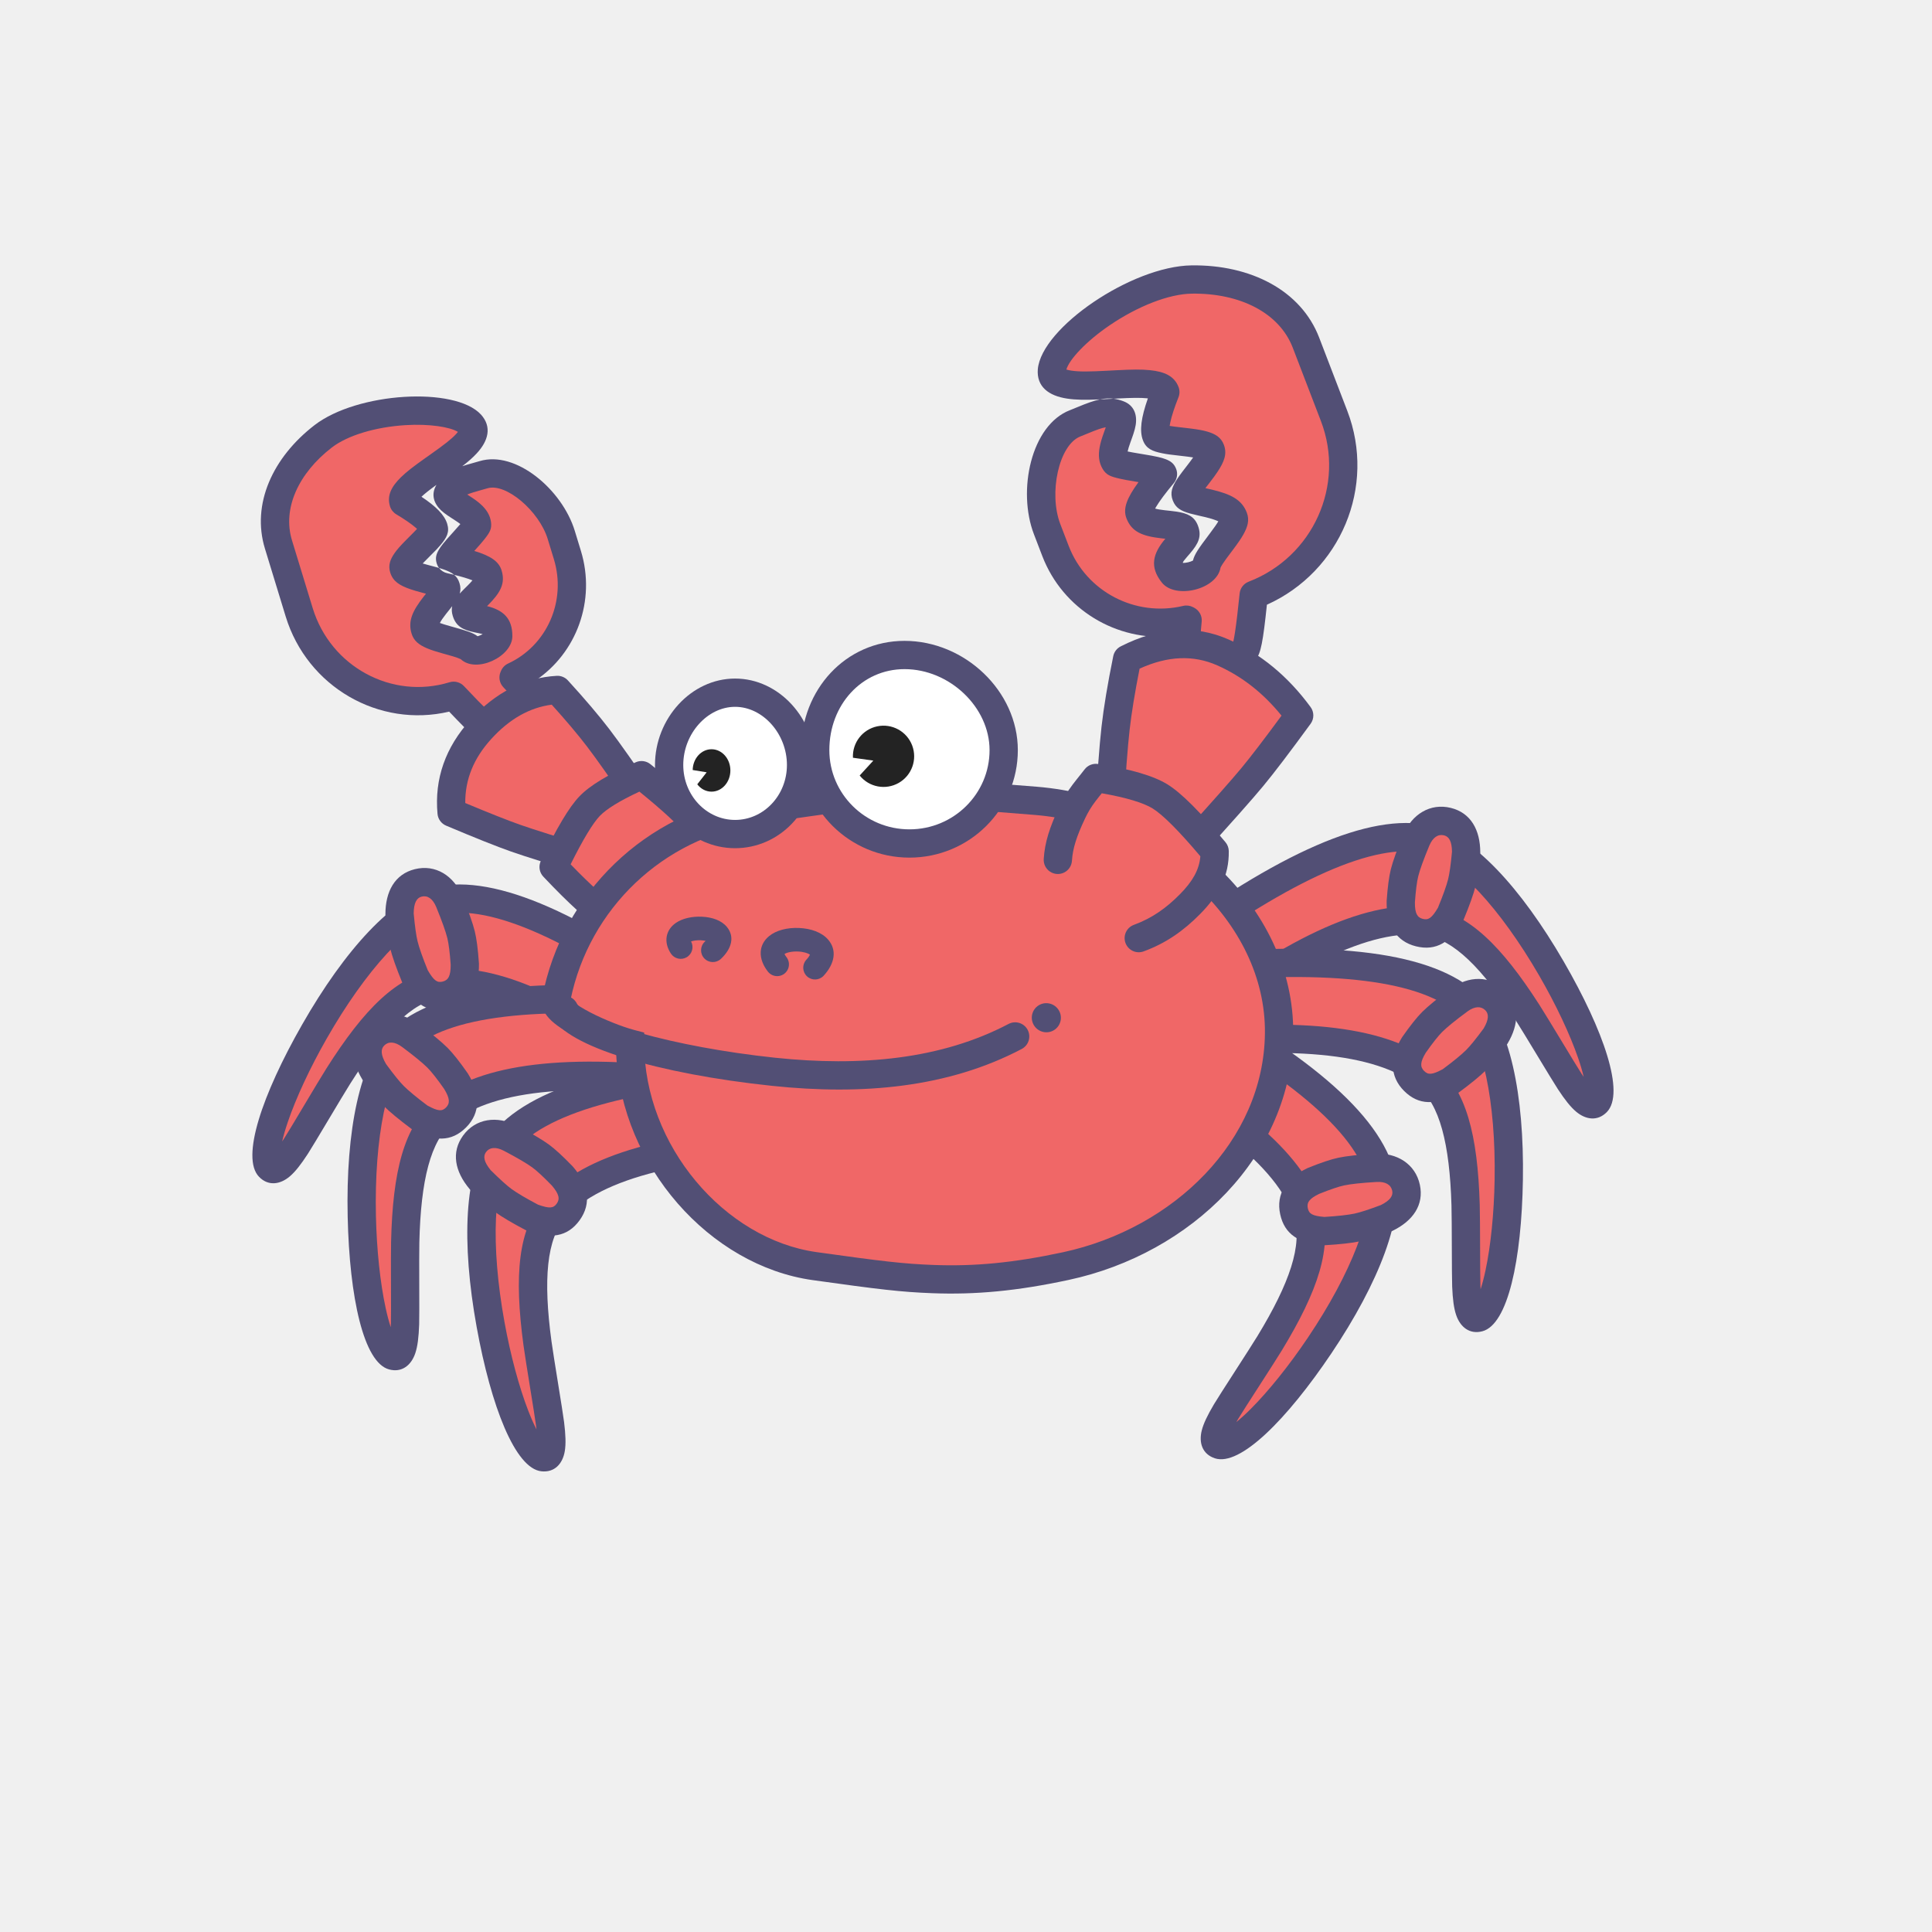
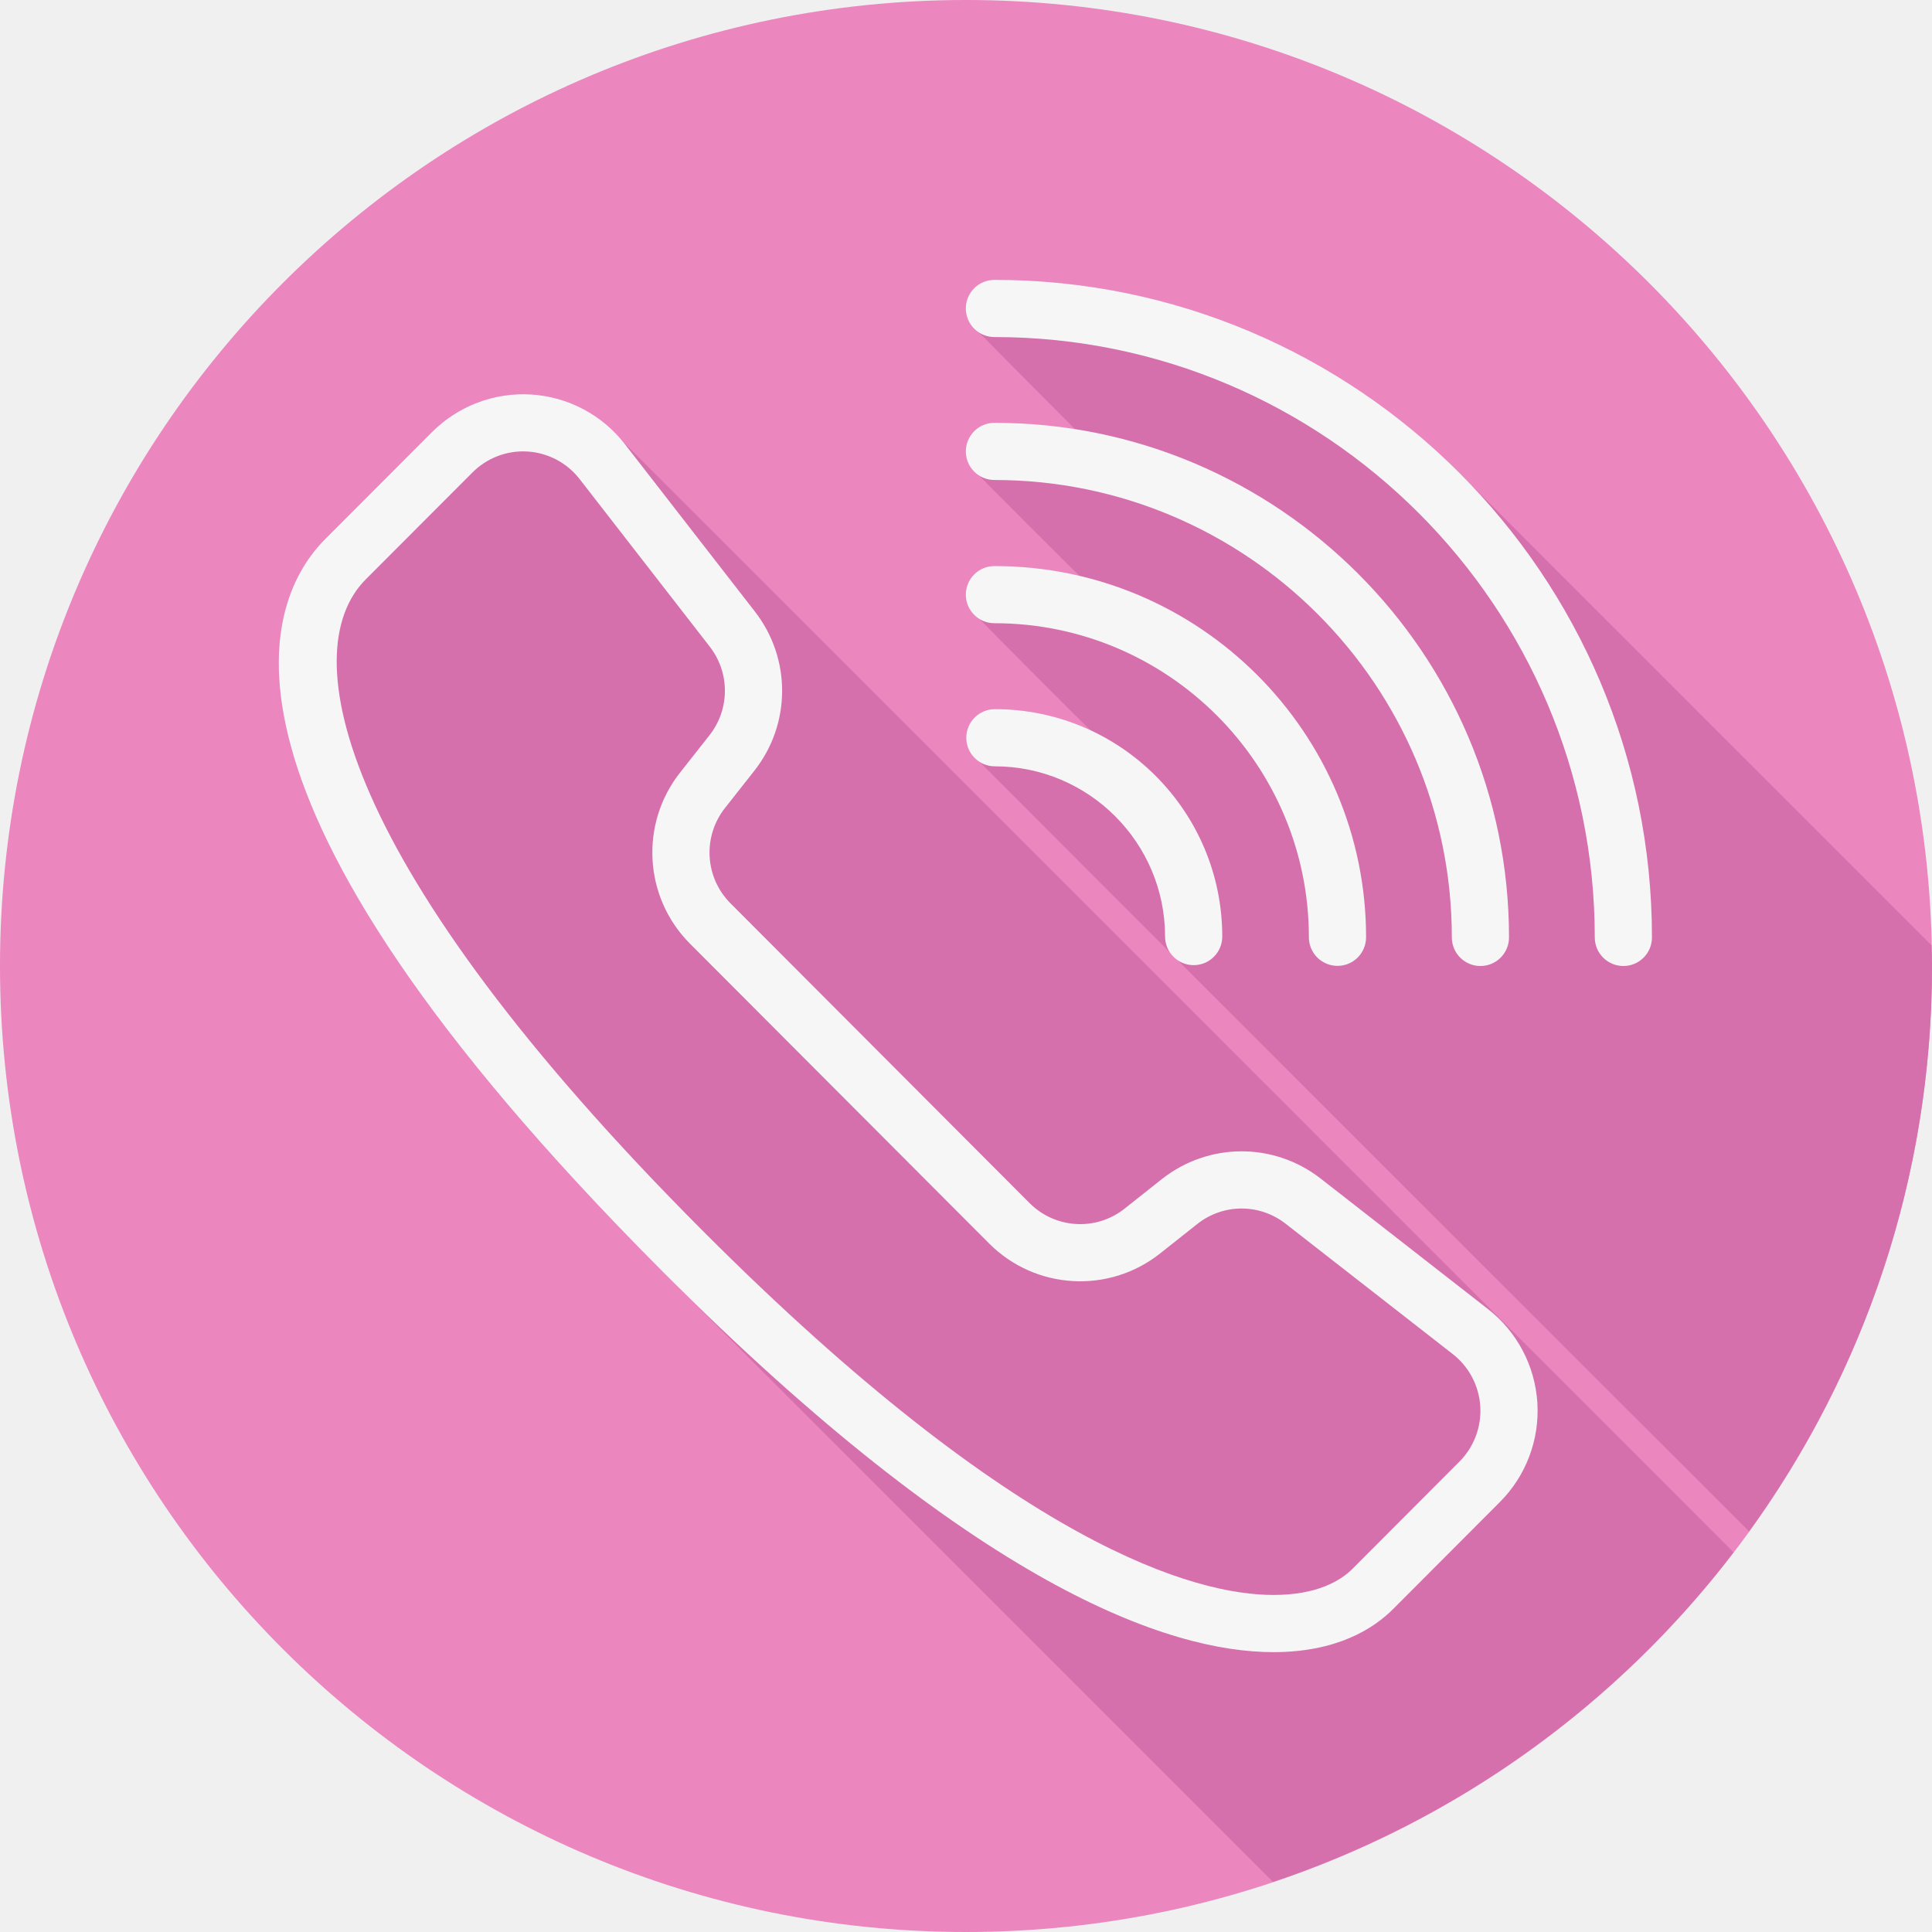
- <svg xmlns="http://www.w3.org/2000/svg" width="256px" height="256px" viewBox="0 0 1024 1024" class="icon" version="1.1" fill="#000000">
+ <svg xmlns="http://www.w3.org/2000/svg" height="200px" width="200px" version="1.1" id="Layer_1" viewBox="0 0 512 512" xml:space="preserve" fill="#000000">
  <g id="SVGRepo_bgCarrier" stroke-width="0" />
  <g id="SVGRepo_tracerCarrier" stroke-linecap="round" stroke-linejoin="round" />
  <g id="SVGRepo_iconCarrier">
-     <path d="M371.754 539.805c-63.71-48.001-110.11-68.805-139.204-62.414-43.64 9.588-102.138 128.352-89.885 141.112 12.253 12.76 44.192-90.554 89.887-97.03 30.458-4.318 74.252 16.751 131.367 63.206l7.835-44.874z" fill="#F06767" />
-     <path d="M363.582 543.045l-4.868 27.888c-53.842-42.156-95.964-61.308-127.216-56.877-20.94 2.967-38.6 20.8-58.535 52.316-4.563 7.21-19.419 32.498-22.293 36.921-0.382 0.589-0.754 1.151-1.114 1.686 0.674-2.96 1.658-6.374 2.94-10.148 4.356-12.82 11.756-28.767 20.657-44.357 20.463-35.84 44.082-62.047 61.003-65.763 25.705-5.649 69.282 13.549 129.426 58.333z m12.68-9.226c-65.379-49.254-113.357-70.768-145.321-63.745-22.498 4.943-48.318 33.592-70.801 72.971-21.204 37.136-32.563 70.569-22.878 80.649 4.87 5.073 11.204 4.191 16.354-0.2 2.935-2.503 5.919-6.341 9.618-12.033 3.107-4.78 18.025-30.173 22.393-37.079 17.653-27.913 32.955-43.36 47.973-45.488 27.773-3.936 69.974 16.364 125.59 61.595l9.915 8.065 10.817-61.974-3.661-2.76z" fill="#524F75" />
-     <path d="M221.666 467.956c-7.283 1.821-9.888 8.607-9.898 16.539 0.677 7.438 1.439 12.847 2.278 16.227 0.987 3.974 2.967 9.596 5.939 16.866 4.558 7.905 9.191 11.759 16.474 9.938 7.283-1.821 10.003-7.9 9.898-16.539-0.49-6.998-1.156-12.201-2.003-15.612-0.979-3.944-3.052-9.77-6.216-17.48-3.062-7.375-9.189-11.761-16.471-9.938z" fill="#F06767" />
-     <path d="M223.487 475.223c3.06-0.767 5.847 1.002 7.722 5.512 3.037 7.403 5.003 12.932 5.877 16.441 0.714 2.87 1.326 7.62 1.786 14.106 0.042 5.949-1.256 8.227-4.226 8.971-2.87 0.717-4.62-0.365-7.915-5.984-2.74-6.731-4.546-11.886-5.41-15.358-0.714-2.875-1.416-7.842-2.055-14.743 0.06-5.61 1.534-8.272 4.221-8.946z m-3.639-14.536c-10.632 2.66-15.557 11.843-15.57 23.797v0.347l0.03 0.345c0.712 7.785 1.516 13.514 2.468 17.351 1.091 4.393 3.177 10.32 6.276 17.898l0.192 0.47 0.255 0.437c6.426 11.147 14.074 16.144 24.783 13.464 10.782-2.7 15.722-11.551 15.572-23.897l-0.017-0.43c-0.517-7.393-1.234-12.977-2.205-16.898-1.086-4.373-3.264-10.497-6.569-18.549-4.531-10.894-14.279-17.073-25.215-14.334z" fill="#524F75" />
-     <path d="M363.995 533.137c-79.333-8.332-129.823-2.27-151.467 18.195-32.471 30.695-21.444 162.626-4.371 167.252 17.076 4.625-8.759-100.384 27.074-129.466 23.889-19.391 72.274-23.882 145.158-13.484l-16.394-42.496z" fill="#F06767" />
-     <path d="M358.66 540.123l10.19 26.412c-67.861-8.407-113.834-3.127-138.34 16.766-16.424 13.327-22.378 37.711-23.23 74.992-0.195 8.532 0.092 37.858-0.09 43.133-0.025 0.699-0.055 1.374-0.09 2.018-0.949-2.885-1.861-6.321-2.705-10.215-2.872-13.232-4.74-30.718-5.14-48.66-0.917-41.26 5.829-75.891 18.42-87.789 19.126-18.082 66.363-24.066 140.985-16.659z m6.119-14.441c-81.413-8.547-133.617-2.275-157.396 20.205-16.741 15.825-24.116 53.68-23.107 99.013 0.949 42.753 8.434 77.262 21.926 80.916 6.786 1.838 11.764-2.178 13.916-8.597 1.226-3.656 1.811-8.484 2.048-15.27 0.2-5.697-0.092-35.146 0.097-43.313 0.757-33.015 5.914-54.142 17.69-63.698 21.779-17.683 68.408-22.014 139.381-11.888l12.645 1.806-22.643-58.693-4.558-0.482z" fill="#524F75" />
-     <path d="M198.339 548.852c-5.305 5.312-4.041 12.47 0.035 19.274 4.413 6.024 7.85 10.27 10.31 12.735 2.892 2.897 7.485 6.696 13.779 11.399 7.98 4.431 13.936 5.345 19.239 0.032 5.305-5.312 4.506-11.923-0.032-19.274-4.021-5.747-7.275-9.865-9.758-12.35-2.872-2.872-7.648-6.803-14.331-11.781-6.429-4.748-13.936-5.35-19.241-0.035z" fill="#F06767" />
-     <path d="M203.641 554.144c2.228-2.233 5.53-2.155 9.458 0.749 6.416 4.78 10.947 8.504 13.507 11.064 2.09 2.095 5.06 5.852 8.796 11.177 3.099 5.078 3.159 7.697 0.999 9.865-2.09 2.093-4.151 2.068-9.865-1.049-5.814-4.363-10.02-7.85-12.548-10.382-2.095-2.098-5.255-5.989-9.356-11.579-2.837-4.845-2.947-7.885-0.992-9.845z m-11.696 17.833l0.18 0.297 0.202 0.28c4.62 6.309 8.262 10.804 11.052 13.602 3.199 3.202 8.042 7.208 14.601 12.106l0.405 0.3 0.442 0.25c11.249 6.244 20.378 6.586 28.177-1.224 7.852-7.867 7.528-18 1.039-28.505l-0.237-0.362c-4.251-6.069-7.737-10.49-10.592-13.349-3.187-3.187-8.207-7.315-15.185-12.518-9.488-7.003-21.024-7.275-28.989 0.704-7.747 7.757-7.235 18.162-1.094 28.42z" fill="#524F75" />
-     <path d="M412.66 564.828c-79.66 4.181-128.577 18.07-146.757 41.669-27.266 35.395 4.263 163.977 21.851 165.876 17.59 1.893-24.354-97.78 6.486-132.111 20.56-22.885 67.646-34.893 141.262-36.022l-22.843-39.412z" fill="#F06767" />
-     <path d="M408.481 572.566l14.196 24.494c-68.341 2.31-112.92 14.716-134.014 38.2-14.131 15.732-16.199 40.743-11.214 77.699 1.141 8.459 6.014 37.378 6.656 42.616 0.085 0.699 0.162 1.369 0.23 2.006-1.386-2.697-2.822-5.947-4.271-9.666-4.903-12.618-9.486-29.594-12.688-47.256-7.36-40.61-6.114-75.866 4.458-89.59 16.064-20.85 61.787-34.152 136.647-38.502z m3.786-15.22c-81.745 4.296-132.328 18.657-152.301 44.576-14.056 18.247-15.42 56.795-7.33 101.408 7.625 42.081 20.415 74.989 34.311 76.49 6.993 0.752 11.279-3.994 12.4-10.67 0.642-3.801 0.46-8.664-0.367-15.402-0.692-5.659-5.587-34.701-6.678-42.798-4.421-32.728-2.63-54.397 7.508-65.681 18.747-20.87 64.122-32.443 135.805-33.542l12.775-0.197-31.544-54.422-4.578 0.237z" fill="#524F75" />
-     <path d="M251.502 606.263c-4.408 6.077-2.041 12.95 3.047 19.031 5.3 5.262 9.358 8.916 12.178 10.969 3.309 2.405 8.439 5.44 15.392 9.099 8.574 3.129 14.598 3.102 19.006-2.977 4.408-6.077 2.585-12.48-3.05-19.029-4.87-5.045-8.729-8.607-11.569-10.672-3.284-2.39-8.619-5.522-15.999-9.393-7.091-3.684-14.601-3.107-19.006 2.972z" fill="#F06767" />
-     <path d="M257.568 610.664c1.848-2.555 5.122-2.992 9.458-0.742 7.083 3.716 12.143 6.688 15.07 8.816 2.388 1.741 5.914 4.988 10.435 9.658 3.854 4.528 4.321 7.111 2.525 9.591-1.736 2.395-3.771 2.692-9.905 0.502-6.426-3.397-11.127-6.184-14.016-8.287-2.398-1.746-6.127-5.1-11.052-9.973-3.557-4.336-4.141-7.325-2.515-9.566z m-8.766 19.441l0.225 0.265 0.245 0.245c5.55 5.507 9.848 9.378 13.045 11.704 3.659 2.662 9.069 5.862 16.312 9.676l0.45 0.235 0.475 0.175c12.088 4.408 21.159 3.317 27.638-5.62 6.524-8.999 4.618-18.951-3.434-28.317l-0.287-0.317c-5.15-5.332-9.288-9.149-12.553-11.529-3.644-2.65-9.251-5.942-16.953-9.99-10.465-5.43-21.906-3.896-28.522 5.232-6.439 8.876-4.306 19.076 3.362 28.242z" fill="#524F75" />
-     <path d="M270.316 360.558c7.742 8.617 10.577 14.481 8.502 17.588-3.104 4.66-6.738 13.347-22.103 10.028-1.456-0.315-7.618-6.654-18.487-19.016-34.858 9.341-70.793-11.736-80.262-47.074l-9.733-36.317c-5.887-21.966 7.068-43.125 25.74-56.487 21.479-15.372 68.528-15.043 78.259-3.684 9.898 11.788-39.911 29.114-36.979 40.068 9.436 6.109 14.603 10.849 15.507 14.211 1.041 3.896-17.875 16.137-16.616 20.837 1.404 5.247 21.029 7.061 22.053 10.877 1.022 3.819-13.994 13.926-11.848 21.929 1.246 4.643 19.851 7.073 23.764 11.109 3.102 3.202 14.658-1.733 14.838-6.229 0.485-12.031-14.796-7.253-16.479-13.537-1.264-4.72 14.351-11.396 12.233-19.304-0.684-2.553-7.265-5.457-19.738-8.706-0.627-2.333 15.075-15.567 14.818-18.272-0.707-7.488-17.883-12.168-14.511-17.313 3.886-5.932 11.571-6.701 18.917-8.672 16.014-4.291 35.663 17.096 40.011 33.332l2.89 10.782c7.043 26.282-6.416 53.161-30.498 63.276l-0.277 0.574z" fill="#F06767" />
-     <path d="M239.966 326.414c1.711 5.605 5.325 7.428 11.734 8.776 0.34 0.072 1.598 0.327 1.883 0.39 1.101 0.232 1.806 0.365 2.248 0.475a10.465 10.465 0 0 1-1.024 0.549c-0.599 0.275-1.184 0.485-1.678 0.609-2.463-1.848-5.52-2.822-13.344-5l-1.019-0.285c-2.587-0.724-4.321-1.256-5.625-1.741 0.624-1.224 1.638-2.71 3.149-4.645-0.212 0.27 1.883-2.338 3.382-4.266-0.355 1.576-0.285 3.247 0.292 5.137z m12.71-86.118c6.179-6.656 8.13-14.049 2.263-20.555-13.817-15.033-65.591-11.833-88.171 5.547-22.271 17.146-33.55 41.914-26.349 65.481l10.994 35.957c11.429 37.388 49.552 59.222 86.653 50.453 11.961 12.598 16.424 16.659 20.183 17.333 13.559 2.438 21.826-1.838 27.476-10.914 0.5-0.804 1.798-3.047 1.966-3.317 3.579-5.797 1.813-11.973-4.026-19.506 21.919-14.588 32.276-42.466 24.231-68.785l-3.264-10.672c-6.649-21.751-31.249-42.778-50.508-36.889-1.086 0.325-1.863 0.544-3.572 1.017-2.058 0.564-3.889 1.101-5.532 1.648 3.309-2.548 5.59-4.568 7.658-6.798z m-2.365 67.264a1.091 1.091 0 0 0 0.097 0.04c-0.574 0.719-1.369 1.578-2.44 2.647-0.425 0.427-2.036 2.006-1.956 1.931-0.857 0.842-1.479 1.479-2.065 2.12l-0.3 0.33c0.524-1.716 0.542-3.452-0.087-5.497-0.597-1.953-1.524-3.352-2.832-4.456 4.116 1.009 7.325 1.981 9.583 2.885z m-19.101-6.953a193.321 193.321 0 0 0-1.981-0.532l-1.948-0.517c-1.309-0.35-2.348-0.637-3.232-0.904 0.312-0.335 0.649-0.689 1.014-1.059 0.579-0.594 1.191-1.211 2.055-2.073 4.026-4.021 4.82-4.835 6.274-6.549 3.432-4.051 4.975-6.951 3.631-11.351-1.451-4.74-5.897-9.179-13.637-14.334 1.793-1.698 4.181-3.579 7.955-6.309-3.06 5.043-1.394 9.898 2.458 13.527 0.999 0.939 2.13 1.803 3.564 2.782 0.512 0.345 1.049 0.699 1.733 1.141l1.656 1.069c1.456 0.944 2.473 1.646 3.247 2.26-0.844 0.999-1.943 2.238-3.721 4.208l-0.1 0.107c-2.995 3.314-4.108 4.583-5.362 6.144-0.924 1.154-1.643 2.158-2.208 3.122-1.374 2.363-2.028 4.386-1.124 7.343 0.265 0.859 0.674 1.653 1.206 2.348a61.108 61.108 0 0 0-1.481-0.425z m3.921 1.204c2.34 0.827 4.191 1.673 5.6 2.862-1.164-0.287-2.405-0.574-3.716-0.869a7.483 7.483 0 0 1-4.323-2.775c0.899 0.265 1.693 0.519 2.438 0.782z m12.52-39.699c1.548-0.667 3.729-1.351 6.876-2.218a147.588 147.588 0 0 0 3.771-1.071c9.853-3.012 27.478 12.053 32.006 26.874l3.264 10.675c6.793 22.211-3.721 45.83-24.249 55.308a7.49 7.49 0 0 0-3.744 3.846c-0.11 0.26-0.11 0.26-0.23 0.524a7.493 7.493 0 0 0 1.466 8.217c3.572 3.706 5.939 6.723 7.073 8.874 0.115 0.217 0.21 0.412 0.285 0.574-0.457 0.782-0.969 1.653-1.161 1.963-2.413 3.871-4.655 5.202-10.784 4.303-0.792-0.649-1.923-1.668-3.347-3.037-3.079-2.957-7.42-7.4-12.99-13.305a7.485 7.485 0 0 0-7.643-2.023c-30.53 9.333-63.006-8.217-72.499-39.272l-10.989-35.955c-5.145-16.814 3.389-35.548 21.154-49.224 8.409-6.474 23.302-10.864 38.987-11.833 12.698-0.784 23.652 0.974 27.813 3.582-0.26 0.34-0.599 0.739-1.014 1.186-2.488 2.682-6.084 5.48-13.617 10.807l-1.434 1.014-1.439 1.017c-6.214 4.411-9.698 7.096-12.633 9.955-5.068 4.945-7.618 9.745-5.874 15.447 0.539 1.773 1.723 3.284 3.314 4.238 4.491 2.69 7.91 5.05 10.215 7.018 0.295 0.252 0.564 0.497 0.814 0.727-0.809 0.889-1.936 2.021-4.511 4.591-0.914 0.914-1.568 1.573-2.213 2.233-2.27 2.335-3.889 4.171-5.135 5.947-2.378 3.387-3.537 6.514-2.373 10.315 1.441 4.72 4.993 6.928 10.787 8.916 1.641 0.559 3.337 1.054 5.819 1.713l2.373 0.634-1.319 1.648c-5.819 7.45-8.352 12.87-6.319 19.516 1.184 3.889 3.971 5.972 8.142 7.752 2.188 0.937 4.536 1.681 8.422 2.772l1.049 0.29c3.736 1.039 5.028 1.419 6.516 1.938 0.824 0.292 1.469 0.554 1.916 0.774 8.13 7.715 27.308-1.199 27.368-12.151 0.05-9.541-4.925-13.849-13.412-15.959l0.412-0.412c6.544-6.549 9.436-11.486 7.28-18.532-1.471-4.803-5.862-7.685-14.453-10.3 2.687-2.975 3.966-4.431 5.207-5.994 3.012-3.781 4.118-5.654 3.649-9.266-0.485-3.746-2.453-6.761-5.452-9.473-1.608-1.459-3.294-2.667-5.902-4.356l-1.246-0.809z" fill="#524F75" />
-     <path d="M341.374 428.192c-10.64-16.948-18.572-29.092-23.792-36.432-5.22-7.338-12.093-16.014-20.625-26.032-15.143 0.342-28.884 6.811-41.227 19.406-12.338 12.588-18.045 27.131-17.111 43.62 14.955 6.943 26.134 11.861 33.532 14.753s21.549 7.88 42.449 14.96l26.774-30.275z" fill="#F06767" />
-     <path d="M313.716 449.134c-18.427-5.56-31.067-9.548-37.848-11.928-6.599-2.318-16.369-6.184-29.271-11.584-0.1-12.52 4.463-23.762 13.871-34.054 9.678-10.592 20.26-16.534 31.961-18.077 7.588 8.407 13.792 15.76 18.597 22.043 4.848 6.334 12.073 16.546 21.646 30.593l-18.956 23.008z m34.516-26.776c-11.304-16.676-19.721-28.635-25.3-35.93-5.62-7.343-12.927-15.939-21.941-25.8a7.495 7.495 0 0 0-5.959-2.423c-17.166 0.984-32.463 8.851-45.625 23.252-13.29 14.546-19.214 31.344-17.51 49.931a7.493 7.493 0 0 0 4.546 6.219c15.323 6.469 26.786 11.044 34.456 13.739 7.638 2.682 22.031 7.198 43.278 13.577a7.488 7.488 0 0 0 7.935-2.413l25.7-31.187a7.493 7.493 0 0 0 0.425-8.966z" fill="#524F75" />
-     <path d="M389.49 470.416c-7.867-15.587-14.516-26.542-19.943-32.855-5.432-6.319-15.79-15.145-31.075-26.482-13.362 6.449-22.341 12.238-26.931 17.378-4.588 5.137-10.567 16.094-17.937 32.868 13.642 13.462 23.907 22.158 30.8 26.09 6.896 3.936 19.636 8.367 38.225 13.302l26.861-30.298z" fill="#F06767" />
-     <path d="M358.8 492.754c-15.425-4.833-26.03-9.051-31.569-12.473-5.47-3.379-13.819-10.814-24.786-22.173 6.559-13.195 11.818-21.841 15.46-25.642 3.482-3.639 10.537-8.022 20.999-12.887 12.518 10.153 21.019 18.052 25.39 23.507 4.251 5.31 9.521 14.486 15.675 27.398l-21.172 22.271z m36.934-23.957c-7.553-16.362-14.069-27.995-19.741-35.078-5.644-7.046-16.022-16.539-31.307-28.724a7.493 7.493 0 0 0-7.687-0.999c-14.411 6.344-24.306 12.248-29.913 18.105-5.477 5.714-12.133 16.966-20.413 34.154a7.493 7.493 0 0 0 1.306 8.399c13.579 14.371 23.919 23.767 31.377 28.375 7.453 4.606 20.515 9.671 39.501 15.425a7.493 7.493 0 0 0 7.603-2.008l27.9-29.346a7.498 7.498 0 0 0 1.374-8.302z" fill="#524F75" />
-     <path d="M616.833 506.445c63.815-47.414 110.292-67.961 139.434-61.647 43.712 9.471 102.305 126.779 90.032 139.379-12.273 12.603-44.267-89.443-90.032-95.839-30.513-4.266-74.372 16.544-131.584 62.429l-7.85-44.322z" fill="#F06767" />
-     <path d="M625.022 509.712l4.853 27.426c53.95-41.664 96.146-60.593 127.428-56.22 20.947 2.927 38.645 20.55 58.61 51.677 4.571 7.128 19.451 32.101 22.328 36.472 0.395 0.599 0.779 1.171 1.151 1.716a102.05 102.05 0 0 0-2.922-9.925c-4.358-12.653-11.769-28.397-20.677-43.787-20.497-35.4-44.144-61.275-61.113-64.949-25.78-5.587-69.422 13.369-129.658 57.591z m-12.658-9.283c65.471-48.64 113.514-69.882 145.488-62.956 22.513 4.878 48.385 33.188 70.908 72.085 21.282 36.749 32.673 69.819 22.908 79.847-4.863 4.99-11.147 4.128-16.292-0.195-2.942-2.475-5.937-6.274-9.641-11.903-3.114-4.725-18.057-29.806-22.428-36.624-17.683-27.568-33.005-42.821-48.076-44.926-27.858-3.894-70.139 16.167-125.86 60.853l-9.863 7.907-10.862-61.325 3.716-2.762z" fill="#524F75" />
-     <path d="M767.166 435.477c7.295 1.801 9.905 8.502 9.915 16.337-0.679 7.345-1.439 12.69-2.283 16.027-0.987 3.924-2.97 9.478-5.949 16.659-4.568 7.81-9.209 11.616-16.499 9.815-7.293-1.801-10.02-7.802-9.915-16.337 0.49-6.911 1.159-12.051 2.008-15.42 0.982-3.894 3.055-9.651 6.224-17.266 3.067-7.285 9.206-11.616 16.499-9.815z" fill="#F06767" />
-     <path d="M765.373 442.753c-3.109-0.769-5.919 0.987-7.787 5.417-3.04 7.303-5.005 12.76-5.879 16.217-0.709 2.822-1.321 7.503-1.781 13.896-0.045 5.817 1.234 8.02 4.221 8.756 2.922 0.722 4.688-0.355 7.977-5.892 2.742-6.636 4.546-11.721 5.41-15.138 0.712-2.83 1.414-7.722 2.05-14.523-0.057-5.485-1.511-8.07-4.211-8.734z m3.591-14.551c10.64 2.625 15.595 11.744 15.61 23.599v0.35l-0.032 0.35c-0.714 7.7-1.519 13.367-2.473 17.168-1.099 4.348-3.192 10.208-6.299 17.7l-0.195 0.47-0.257 0.44c-6.441 11.017-14.086 15.942-24.763 13.307-10.789-2.662-15.765-11.451-15.61-23.702l0.015-0.437c0.517-7.313 1.239-12.837 2.215-16.724 1.094-4.328 3.277-10.385 6.589-18.345 4.546-10.777 14.291-16.869 25.2-14.176z" fill="#524F75" />
-     <path d="M627.118 513.546c79.115-7.772 129.541-1.449 151.267 18.971 32.591 30.63 22.396 161.36 5.385 165.846-17.008 4.478 8.125-99.468-27.808-128.522-23.959-19.371-72.274-24.126-144.946-14.261l16.102-42.034z" fill="#F06767" />
-     <path d="M632.455 520.564l-9.965 26.007c67.701-7.927 113.624-2.418 138.183 17.44 16.444 13.297 22.538 37.518 23.619 74.482 0.25 8.462 0.142 37.536 0.355 42.761 0.03 0.722 0.065 1.409 0.1 2.063 0.919-2.825 1.798-6.194 2.61-10.01 2.782-13.09 4.538-30.403 4.825-48.185 0.669-40.898-6.276-75.252-18.927-87.147-19.221-18.062-66.395-24.291-140.8-17.41z m-6.069-14.473c81.171-7.977 133.292-1.439 157.132 20.967 16.784 15.777 24.376 53.365 23.652 98.306-0.687 42.461-7.957 76.675-21.492 80.239-6.738 1.778-11.679-2.198-13.864-8.557-1.249-3.636-1.858-8.434-2.135-15.17-0.235-5.654-0.125-34.848-0.365-42.946-0.959-32.738-6.231-53.7-18.067-63.268-21.874-17.683-68.446-22.263-139.222-12.66l-12.528 1.698 22.278-58.158 4.608-0.452z" fill="#524F75" />
-     <path d="M792.526 530.14c5.33 5.302 4.113 12.39 0.087 19.111-4.366 5.947-7.77 10.135-10.21 12.563-2.87 2.855-7.428 6.594-13.679 11.214-7.937 4.341-13.876 5.212-19.201-0.085-5.322-5.3-4.566-11.848-0.082-19.106 3.979-5.674 7.2-9.735 9.666-12.188 2.842-2.83 7.585-6.696 14.226-11.589 6.379-4.665 13.871-5.215 19.194 0.08z" fill="#F06767" />
-     <path d="M786.357 545.113c2.772-4.733 2.857-7.697 0.887-9.658-2.273-2.263-5.585-2.203-9.466 0.634-6.369 4.695-10.864 8.357-13.394 10.872-2.058 2.055-4.995 5.747-8.682 10.989-3.035 4.97-3.072 7.518-0.892 9.683 2.13 2.123 4.203 2.11 9.875-0.939 5.769-4.278 9.935-7.705 12.433-10.195 2.068-2.053 5.187-5.887 9.238-11.386z m11.456-20.28c7.767 7.732 7.32 18.102 1.224 28.272l-0.18 0.3-0.207 0.282c-4.576 6.231-8.187 10.675-10.964 13.437-3.179 3.162-7.992 7.111-14.513 11.928l-0.41 0.305-0.45 0.242c-11.197 6.127-20.285 6.411-28.08-1.349-7.877-7.837-7.618-17.932-1.174-28.355l0.24-0.367c4.211-5.999 7.673-10.365 10.512-13.19 3.167-3.149 8.157-7.218 15.095-12.335 9.448-6.893 20.942-7.093 28.907 0.829z" fill="#524F75" />
-     <path d="M615.536 525.502c70.589 36.569 109.433 69.335 116.531 98.297 10.647 43.435-69.098 147.526-85.806 142.019-16.706-5.507 60.985-78.995 46.674-122.932-9.546-29.294-47.479-59.592-113.796-90.899l36.397-26.484z" fill="#F06767" />
-     <path d="M616.188 534.293l-22.521 16.384c61.098 30.225 96.611 59.854 106.391 89.887 6.551 20.11-1.526 43.74-20.755 75.334-4.401 7.23-20.323 31.554-22.99 36.055-0.365 0.619-0.712 1.214-1.036 1.786a101.741 101.741 0 0 0 7.64-6.973c9.461-9.466 20.365-23.028 30.29-37.786 22.828-33.937 35.715-66.533 31.582-83.399-6.279-25.617-42.451-56.537-108.601-91.288z m2.792-15.445c72.419 37.523 112.575 71.39 120.362 103.164 5.485 22.371-8.617 58.038-33.705 95.332-23.704 35.236-48.433 59.974-61.725 55.588-6.619-2.18-8.599-8.204-6.968-14.726 0.934-3.729 3.037-8.085 6.471-13.886 2.882-4.87 18.874-29.296 23.082-36.215 17.033-27.983 24.024-48.435 19.309-62.904-8.711-26.744-45.281-55.953-109.868-86.443l-11.429-5.397 50.361-36.644 4.108 2.13z" fill="#524F75" />
-     <path d="M745.222 629.51c1.581 7.343-3.297 12.628-10.337 16.072-6.901 2.607-12.033 4.266-15.405 4.973-3.961 0.837-9.82 1.484-17.583 1.958-9.021-0.679-14.473-3.184-16.054-10.527-1.578-7.348 2.622-12.428 10.337-16.072 6.426-2.592 11.339-4.243 14.741-4.958 3.931-0.824 10.013-1.481 18.25-1.973 7.892-0.435 14.471 3.182 16.052 10.525z" fill="#F06767" />
-     <path d="M737.897 631.084c-0.674-3.134-3.482-4.888-8.282-4.62-7.897 0.465-13.664 1.091-17.151 1.823-2.85 0.599-7.325 2.098-13.275 4.488-5.245 2.513-6.666 4.628-6.019 7.633 0.634 2.942 2.375 4.059 8.794 4.593 7.168-0.45 12.528-1.049 15.977-1.776 2.852-0.599 7.56-2.113 13.956-4.523 4.898-2.46 6.584-4.895 5.999-7.618z m14.653-3.147c2.3 10.712-3.721 19.164-14.371 24.376l-0.312 0.155-0.332 0.122c-7.233 2.737-12.68 4.496-16.514 5.3-4.391 0.924-10.575 1.611-18.669 2.1l-0.512 0.03-0.507-0.037c-12.723-0.959-20.505-5.672-22.813-16.421-2.34-10.867 3.379-19.191 14.456-24.426l0.4-0.172c6.801-2.74 12.078-4.518 16.002-5.34 4.371-0.919 10.769-1.608 19.376-2.123 11.684-0.642 21.432 5.45 23.797 16.434z" fill="#524F75" />
-     <path d="M477.511 419.59c7.807 0 31.634 1.621 71.48 4.863 64.122 5.217 129.663 55.833 128.937 123.275s-59.727 111.888-113.072 123.335c-53.345 11.444-82.132 7.151-133.115 0-50.983-7.153-97.787-58.668-97.787-117.992-12.076-3.222-40.66-15.43-39.189-23.115C304.608 478.473 345.985 437.44 399.465 429.431 443.267 422.87 469.282 419.59 477.511 419.59z" fill="#F06767" />
-     <path d="M303.439 530.664c2.021 1.726 5.247 3.766 9.303 5.879 7.398 3.859 17.056 7.665 23.145 9.291l5.562 1.484v5.757c0 53.94 42.459 103.714 91.336 110.572 34.801 4.88 46.08 6.206 61.847 6.806 21.784 0.829 42.501-1.101 68.655-6.713 58.808-12.618 106.538-59.157 107.15-116.087 0.639-59.182-56.65-110.405-122.051-115.727C508.813 428.701 485.019 427.083 477.511 427.083c-7.675 0-33.652 3.277-76.937 9.758-49.199 7.368-88.219 44.734-98.129 92.894 0.255 0.267 0.587 0.579 0.994 0.929z m2.378 19.166c-13.07-6.813-20.038-12.768-18.412-21.282 10.547-55.171 54.879-98.129 110.952-106.526C442.675 415.382 468.732 412.098 477.511 412.098c8.107 0 31.966 1.623 72.09 4.89 72.667 5.914 136.552 63.036 135.82 130.822-0.697 64.734-53.907 116.614-118.996 130.577-27.343 5.867-49.302 7.912-72.367 7.036-16.466-0.624-28.02-1.986-63.361-6.941-54.622-7.663-101.314-60.688-104.103-119.828-6.531-2.2-14.346-5.47-20.777-8.824z" fill="#524F75" />
-     <path d="M292.402 538.701c7.977 16.044 56.47 30.45 116.766 36.814 48.245 5.093 93.519 0.892 132.371-19.541a7.493 7.493 0 1 0-6.976-13.265c-35.668 18.762-78.256 22.713-123.822 17.903-54.369-5.737-100.357-19.401-104.923-28.585a7.493 7.493 0 1 0-13.417 6.673z" fill="#524F75" />
-     <path d="M548.517 544.157a7.727 7.697 51.999 1 0 12.131-9.478 7.727 7.697 51.999 1 0-12.131 9.478Z" fill="#524F75" />
-     <path d="M371.442 498.356c0.984 0.047 1.861 0.18 2.555 0.332a18.999 18.999 0 0 1-0.442 0.43 6.241 6.241 0 1 0 8.539 9.111c5.737-5.377 7.415-11.741 3.202-16.898-2.857-3.494-7.762-5.195-13.272-5.452-5.1-0.237-10.195 0.829-13.752 3.252-5.472 3.726-6.691 10.18-2.72 16.222a6.241 6.241 0 0 0 10.727-6.366c1.259-0.445 3.174-0.722 5.162-0.629zM422.954 504.322c2.945 0.125 5.385 0.904 6.321 1.666-0.215 0.589-0.819 1.531-1.956 2.757a6.244 6.244 0 0 0 9.156 8.489c6.032-6.504 7.218-13.692 2.473-19.194-3.369-3.904-9.136-5.927-15.465-6.194-6.127-0.26-12.071 1.169-15.927 4.378-5.652 4.703-5.797 11.966-0.622 18.669a6.244 6.244 0 1 0 9.885-7.63 7.987 7.987 0 0 1-1.017-1.628c1.266-0.832 4.076-1.446 7.151-1.314z" fill="#524F75" />
-     <path d="M629.478 328.759c-1.434 12.788-0.185 19.888 3.746 21.297 5.902 2.115 14.923 7.483 26.816-5.595 1.124-1.239 2.61-10.954 4.458-29.147 38.038-14.601 57.119-57.067 42.618-94.847l-14.908-38.827c-9.014-23.487-34.749-33.849-60.603-33.492-29.746 0.41-72.609 31.674-74.068 48.218-1.336 17.033 55.633-0.277 60.131 11.434-4.635 11.666-6.259 19.299-4.878 22.893 1.598 4.166 26.946 2.645 28.872 7.668 2.158 5.612-14.621 20.14-13.052 24.224 1.566 4.084 21.941 3.227 25.22 11.778 1.911 4.97-13.534 19.384-14.466 25.558-0.742 4.903-14.561 8.105-17.673 4.206-8.332-10.42 8.791-16.214 6.211-22.928-1.938-5.053-20.615-0.734-23.859-9.189-1.049-2.727 3.072-9.651 12.363-20.765-0.957-2.493-24.007-3.976-25.55-6.559-4.261-7.148 8.397-22.633 1.938-25.011-7.448-2.737-14.99 1.633-23.005 4.713-17.478 6.708-21.444 38.73-14.781 56.09l4.426 11.524c10.784 28.098 40.73 43.24 69.417 36.424l0.624 0.332z" fill="#F06767" />
-     <path d="M595.369 212.647c5.709 2.103 7.455 7.158 6.561 12.668-0.24 1.459-0.639 2.952-1.236 4.753-0.215 0.649-0.447 1.314-0.749 2.168-0.105 0.28-0.609 1.683-0.749 2.073-0.804 2.258-1.269 3.746-1.531 4.98 1.578 0.337 3.522 0.679 7.013 1.256l0.162 0.025c4.928 0.817 6.786 1.149 8.949 1.638 1.578 0.355 2.872 0.722 3.986 1.154 2.662 1.034 4.486 2.243 5.62 5.202a7.493 7.493 0 0 1-1.246 7.49c-4.411 5.28-7.543 9.496-9.371 12.555-0.197 0.335-0.375 0.649-0.534 0.939 1.171 0.35 2.775 0.627 5.07 0.889 0.674 0.077 3.202 0.345 3.077 0.33 1.324 0.145 2.303 0.265 3.247 0.412 5.732 0.894 9.401 2.5 11.254 7.335 2.198 5.724 0.34 9.566-4.261 14.935-0.25 0.292-1.199 1.381-1.414 1.633-1.701 1.986-2.323 2.71-2.29 3.294 0.782 0.007 1.763-0.107 2.772-0.342 1.009-0.24 1.928-0.574 2.585-0.917 0.849-3.352 2.822-6.214 8.424-13.649l0.714-0.952c2.175-2.9 3.452-4.72 4.318-6.201-1.231-0.592-3.514-1.416-6.918-2.233 0.49 0.117-6.429-1.441-8.152-1.936-4.713-1.359-7.525-2.87-9.064-6.878-1.578-4.106-0.395-7.208 2.398-11.494 0.714-1.099 1.553-2.263 2.627-3.686 0.407-0.534 0.829-1.086 1.396-1.818l1.384-1.796c1.311-1.703 2.23-2.935 2.98-4.024-0.839-0.137-1.791-0.275-2.862-0.412-0.932-0.117-1.901-0.232-3.279-0.387-6.311-0.717-7.575-0.874-10.01-1.359-5.57-1.104-8.751-2.478-10.452-6.913-1.948-5.075-0.934-12.116 2.61-22.223l-0.437-0.05c-3.494-0.352-7.9-0.292-15.655 0.11l-1.956 0.102c-0.04 0-0.077 0.005-0.117 0.007a24.052 24.052 0 0 1 5.137 1.319z m-29.833-1.389c-9.711-1.474-16.197-6.309-15.475-15.552 1.948-22.071 49.826-54.612 81.428-55.049 31.299-0.435 58.053 13.157 67.706 38.298l14.905 38.827c15.43 40.203-3.611 85.189-42.618 102.737-1.998 19.109-3.209 26.015-5.912 28.987-10.108 11.114-19.946 13-30.855 9.134-0.979-0.347-3.676-1.399-4.031-1.524-6.938-2.49-9.466-9.141-9.308-19.868-29.499 2.822-58.038-14.129-68.945-42.553l-4.423-11.526c-8.884-23.137-1.496-57.868 19.086-65.771a157.296 157.296 0 0 0 3.916-1.588c4.888-2.033 8.664-3.419 11.976-4.116-8.097 0.347-12.835 0.265-17.45-0.435z m22.833 0.17l1.861-0.1c-2.34-0.307-4.648-0.18-7.24 0.365 1.648-0.07 3.429-0.16 5.38-0.265z m-11.596 18.215c-1.973 0.819-2.902 1.199-4.079 1.653-11.504 4.418-16.976 30.146-10.7 46.5l4.426 11.524c9.333 24.326 35.37 37.838 60.686 31.819a7.493 7.493 0 0 1 5.27 0.684l0.574 0.302a7.493 7.493 0 0 1 3.964 7.473c-0.644 5.744-0.684 10.058-0.207 12.78 0.075 0.45 0.162 0.807 0.245 1.081 1.017 0.39 2.315 0.892 2.767 1.051 5.225 1.853 8.607 1.349 13.896-4.161 0.305-1.281 0.622-2.992 0.964-5.237 0.724-4.708 1.541-11.571 2.453-20.555a7.493 7.493 0 0 1 4.768-6.239c34.189-13.122 51.325-51.26 38.31-85.169L685.203 184.32c-7.088-18.467-27.905-29.042-53.508-28.684-12.201 0.167-28.707 6.686-43.532 16.761-12.53 8.517-21.459 18.17-22.963 23.467a16.983 16.983 0 0 0 2.58 0.569c4.158 0.632 9.331 0.582 19.786 0.025l1.978-0.107 1.983-0.105c8.522-0.445 13.437-0.51 17.947-0.05 7.63 0.774 12.937 3.074 15.175 8.914 0.674 1.756 0.662 3.701-0.03 5.447-2.173 5.475-3.614 9.923-4.326 13.272-0.152 0.724-0.267 1.361-0.35 1.908 1.501 0.27 3.097 0.462 7.992 1.019 1.439 0.162 2.473 0.285 3.492 0.417 3.579 0.457 6.239 0.929 8.517 1.598 4.231 1.244 7.228 3.047 8.704 6.901 1.848 4.815 0.275 8.984-3.392 14.496-1.061 1.598-2.23 3.182-3.976 5.447l-2.393 3.114c1.793 0.412 3.459 0.787 3.422 0.779 10.068 2.41 15.865 5.282 18.512 12.168 1.516 3.954 0.517 7.493-1.873 11.726-1.286 2.275-2.847 4.513-5.542 8.102l-0.734 0.974c-2.632 3.497-3.532 4.723-4.513 6.229-0.559 0.849-0.969 1.553-1.234 2.093-1.898 11.724-23.972 16.916-31.095 8.002-6.663-8.334-4.82-15.427 1.821-23.257l-2.048-0.22c-10.048-1.149-15.772-3.357-18.564-10.627-1.948-5.088 0.175-10.682 6.401-19.171a154.372 154.372 0 0 1-1.046-0.172c-4.576-0.759-6.711-1.141-8.866-1.636-5.03-1.154-7.193-1.983-9.111-5.192-2.048-3.432-2.35-7.258-1.571-11.529 0.425-2.323 1.089-4.503 2.238-7.727l1.004-2.822c-2.11 0.362-4.94 1.374-9.316 3.192z" fill="#524F75" />
-     <path d="M586.942 433.921c1.641-22.338 3.119-38.507 4.431-48.503 1.314-9.993 3.562-22.183 6.746-36.564 18.37-8.941 35.34-9.79 50.91-2.558 15.575 7.233 28.829 18.587 39.769 34.059-11.149 14.731-19.621 25.475-25.415 32.224-5.799 6.753-17.171 19.131-34.124 37.129l-42.316-15.785z" fill="#F06767" />
-     <path d="M628.087 440.844c14.711-16.222 24.698-27.501 29.896-33.772 4.97-6.004 12.066-15.273 21.249-27.773-9.73-12.026-21.059-20.87-34.024-26.624-12.625-5.6-26.202-5.108-41.205 1.723-2.505 12.66-4.263 23.465-5.277 32.396-1.022 8.991-2.1 23.19-3.224 42.536l32.583 11.514z m-47.871-6.738c1.256-22.496 2.458-38.807 3.621-49.002 1.164-10.255 3.232-22.688 6.209-37.321a7.478 7.478 0 0 1 3.946-5.187c20.128-10.233 39.424-11.539 57.294-3.611 16.918 7.508 31.394 19.471 43.355 35.778a7.49 7.49 0 0 1 0.012 8.846c-10.974 15.038-19.331 26.032-25.133 33.028-5.769 6.968-16.981 19.603-33.692 37.975a7.495 7.495 0 0 1-8.042 2.026l-42.583-15.048a7.493 7.493 0 0 1-4.988-7.483z" fill="#524F75" />
-     <path d="M560.605 454.953c0.689-8.547 3.891-16.451 8.03-24.801 4.141-8.352 7.78-11.769 12.862-18.147 16.212 2.84 27.503 6.301 33.874 10.39 6.364 4.086 15.835 13.941 28.395 29.571 0 12.553-7.058 21.414-13.432 27.67-6.374 6.256-15.135 13.322-27.581 17.635" fill="#F06767" />
-     <path d="M610.938 428.509c5.27 3.252 13.846 11.778 25.278 25.333-0.569 7.2-4.196 13.374-10.722 20.01-7.353 7.475-14.95 12.835-24.506 16.334a7.493 7.493 0 0 0 5.157 14.071c11.871-4.351 21.237-10.959 30.033-19.898 9.823-9.985 15.328-20.21 15.098-33.285a7.48 7.48 0 0 0-1.736-4.665c-13.329-16.004-23.395-26.124-30.73-30.653-7.493-4.623-19.656-8.125-36.822-10.822a7.495 7.495 0 0 0-7.108 2.837c-0.624 0.817-1.259 1.618-2.031 2.582-0.325 0.41-1.638 2.043-1.968 2.458-0.917 1.149-1.618 2.048-2.3 2.96a64.557 64.557 0 0 0-7.073 11.724c-5.127 10.824-7.75 18.909-8.302 27.678a7.493 7.493 0 1 0 14.955 0.939c0.41-6.486 2.503-12.942 6.888-22.201a49.701 49.701 0 0 1 5.512-9.144c0.579-0.774 1.199-1.566 2.031-2.61 0.21-0.26 0.859-1.066 1.369-1.708 13.037 2.29 22.106 5.055 26.976 8.06z" fill="#524F75" />
-     <path d="M389.617 442.068c19.311 0 34.966-16.391 34.966-36.614s-15.657-38.313-34.966-38.313-34.966 18.092-34.966 38.313 15.655 36.614 34.966 36.614z" fill="#FFFFFF" />
-     <path d="M389.617 449.561c-23.527 0-42.459-19.823-42.459-44.107 0-24.514 19.109-45.805 42.459-45.805s42.459 21.292 42.459 45.805c0 24.284-18.932 44.107-42.459 44.107z m0-14.985c15.093 0 27.473-12.962 27.473-29.122 0-16.576-12.783-30.82-27.473-30.82s-27.473 14.244-27.473 30.82c0 16.159 12.378 29.122 27.473 29.122z" fill="#524F75" />
-     <path d="M369.564 415.697c1.833 2.383 4.541 3.894 7.563 3.894 5.517 0 9.99-5.033 9.99-11.239s-4.473-11.239-9.99-11.239c-5.45 0-9.883 4.91-9.99 11.012l7.408 1.211-4.98 6.361z" fill="#232323" />
-     <path d="M482.027 447.063c27.588 0 49.951-22.151 49.951-49.477S507.007 347.161 479.419 347.161c-27.586 0-47.344 23.102-47.344 50.426s22.363 49.477 49.951 49.477z" fill="#FFFFFF" />
-     <path d="M482.027 454.556c-31.709 0-57.444-25.49-57.444-56.969 0-32.044 23.614-57.918 54.836-57.918 31.946 0 60.051 26.654 60.051 57.918 0 31.479-25.735 56.969-57.444 56.969z m0-14.985c23.465 0 42.459-18.812 42.459-41.984 0-22.805-21.224-42.933-45.066-42.933-22.625 0-39.851 18.874-39.851 42.933 0 23.172 18.994 41.984 42.459 41.984z" fill="#524F75" />
-     <path d="M455.645 411.039a16.234 16.234 0 1 0-3.572-9.421l10.807 1.514-7.235 7.907z" fill="#232323" />
+     <path style="fill:#EB86BF;" d="M512,256.006C512,397.402,397.394,512.004,256.004,512C114.606,512.004,0,397.402,0,256.006 C-0.007,114.61,114.606,0,256.004,0C397.394,0,512,114.614,512,256.006z" />
+     <g>
+       <path style="fill:#D670AD;" d="M511.86,250.507c-0.066-0.066-0.133-0.134-0.201-0.201c-0.53-0.538-123.677-123.683-124.212-124.212 c-31.615-32.022-75.471-51.93-123.919-51.93c-4.185,0-7.578,3.388-7.578,7.577c0,2.507,1.297,4.621,3.172,6 c0.453,0.618,0.974,1.137,1.591,1.589c0.454,0.62,24.166,24.38,24.358,24.589c-7.035-1.125-14.196-1.872-21.543-1.872 c-4.185,0-7.578,3.388-7.578,7.575c0,2.507,1.297,4.62,3.169,5.999c0.455,0.619,26.453,26.619,27.073,27.073 c0.012,0.017,0.021,0.035,0.034,0.051c-7.3-1.729-14.875-2.742-22.698-2.742c-4.185,0-7.578,3.389-7.578,7.577 c0,2.507,4.144,7.135,4.762,7.589c0.453,0.618,27.876,28.067,28.385,28.477c-7.744-3.629-16.349-5.716-25.452-5.716 c-4.183,0-7.575,3.388-7.575,7.577c0,2.507,1.297,4.621,3.169,5.999c0.455,0.619,203.58,203.68,203.886,203.911 c0.122,0.161,0.241,0.318,0.35,0.484C493.971,363.762,512,312.005,512,256.005C512,254.161,511.9,252.341,511.86,250.507z" />
+       <path style="fill:#D670AD;" d="M459.417,411.378c-0.415-0.43-56.426-56.526-57.005-57.005c-0.544-0.513-1.013-1.111-1.588-1.588 c-0.547-0.515-238.287-238.385-238.86-238.86c-5.769-5.455-13.203-8.891-21.223-9.388c-9.753-0.591-19.331,3.026-26.247,9.958 l-28.305,28.361c-15.675,15.715-38.349,66.071,89.331,194.036c0.247,0.247,0.477,0.46,0.722,0.706 c0.299,0.301,0.567,0.585,0.868,0.886c0.267,0.268,0.515,0.497,0.781,0.763c0.279,0.282,158.956,158.958,159.214,159.214 c0.089,0.089,0.172,0.177,0.258,0.263C386.329,482.319,428.685,451.552,459.417,411.378z" />
+     </g>
+     <g>
+       <path style="fill:#F6F6F6;" d="M394.322,346.911l-44.313-34.56c-12.442-9.715-29.77-9.633-42.137,0.148l-9.847,7.806 c-7.543,5.994-18.375,5.342-25.174-1.472l-79.253-79.427c-6.818-6.829-7.451-17.698-1.472-25.275l7.78-9.877 c9.763-12.379,9.826-29.729,0.151-42.181l-34.482-44.401c-6.012-7.74-15.065-12.526-24.834-13.133 c-9.751-0.592-19.33,3.026-26.247,9.959l-28.307,28.357c-15.675,15.715-38.349,66.073,89.331,194.036 c83.252,83.43,134.028,100.943,161.966,100.943c16.784,0,26.507-6.208,31.705-11.417l28.298-28.367 c6.914-6.926,10.537-16.499,9.93-26.281C406.812,361.989,402.039,352.933,394.322,346.911z M386.761,387.353l-28.301,28.367 c-3.17,3.174-9.386,6.962-20.976,6.962c-20.525,0-67.459-12.533-151.237-96.49C89.713,229.444,77.79,172.723,96.915,153.553 l28.305-28.361c3.566-3.573,8.401-5.571,13.414-5.571c0.388,0,0.777,0.015,1.169,0.037c5.427,0.34,10.459,2.996,13.803,7.302 l34.482,44.401c5.394,6.94,5.357,16.61-0.085,23.506l-7.78,9.877c-10.724,13.599-9.589,33.103,2.645,45.356l79.253,79.427 c12.245,12.283,31.734,13.414,45.311,2.656l9.852-7.806c6.866-5.445,16.496-5.475,23.407-0.089l44.308,34.56 c4.299,3.351,6.955,8.405,7.292,13.851C392.628,378.156,390.611,383.491,386.761,387.353z" />
+       <path style="fill:#F6F6F6;" d="M263.527,74.164c-4.185,0-7.577,3.389-7.577,7.577c0,4.188,3.392,7.577,7.577,7.577 c87.732,0,159.106,71.377,159.106,159.106c0,4.188,3.392,7.577,7.577,7.577s7.577-3.389,7.577-7.577 C437.787,152.334,359.614,74.164,263.527,74.164z" />
+       <path style="fill:#F6F6F6;" d="M263.527,127.2c66.842,0,121.223,54.382,121.223,121.223c0,4.188,3.392,7.577,7.577,7.577 s7.577-3.389,7.577-7.577c0-75.195-61.178-136.377-136.377-136.377c-4.185,0-7.577,3.389-7.577,7.577S259.344,127.2,263.527,127.2z " />
+       <path style="fill:#F6F6F6;" d="M263.527,165.156c45.955,0,83.342,37.334,83.342,83.231c0,4.188,3.392,7.577,7.577,7.577 s7.577-3.389,7.577-7.577c0-54.249-44.182-98.383-98.494-98.383c-4.185,0-7.577,3.389-7.577,7.577 C255.951,161.767,259.344,165.156,263.527,165.156z" />
+       <path style="fill:#F6F6F6;" d="M263.646,187.93c-4.185,0-7.577,3.389-7.577,7.577s3.392,7.577,7.577,7.577 c24.875,0,45.111,20.236,45.111,45.111c0,4.188,3.392,7.577,7.577,7.577s7.577-3.389,7.577-7.577 C323.91,214.965,296.875,187.93,263.646,187.93z" />
+     </g>
  </g>
</svg>
